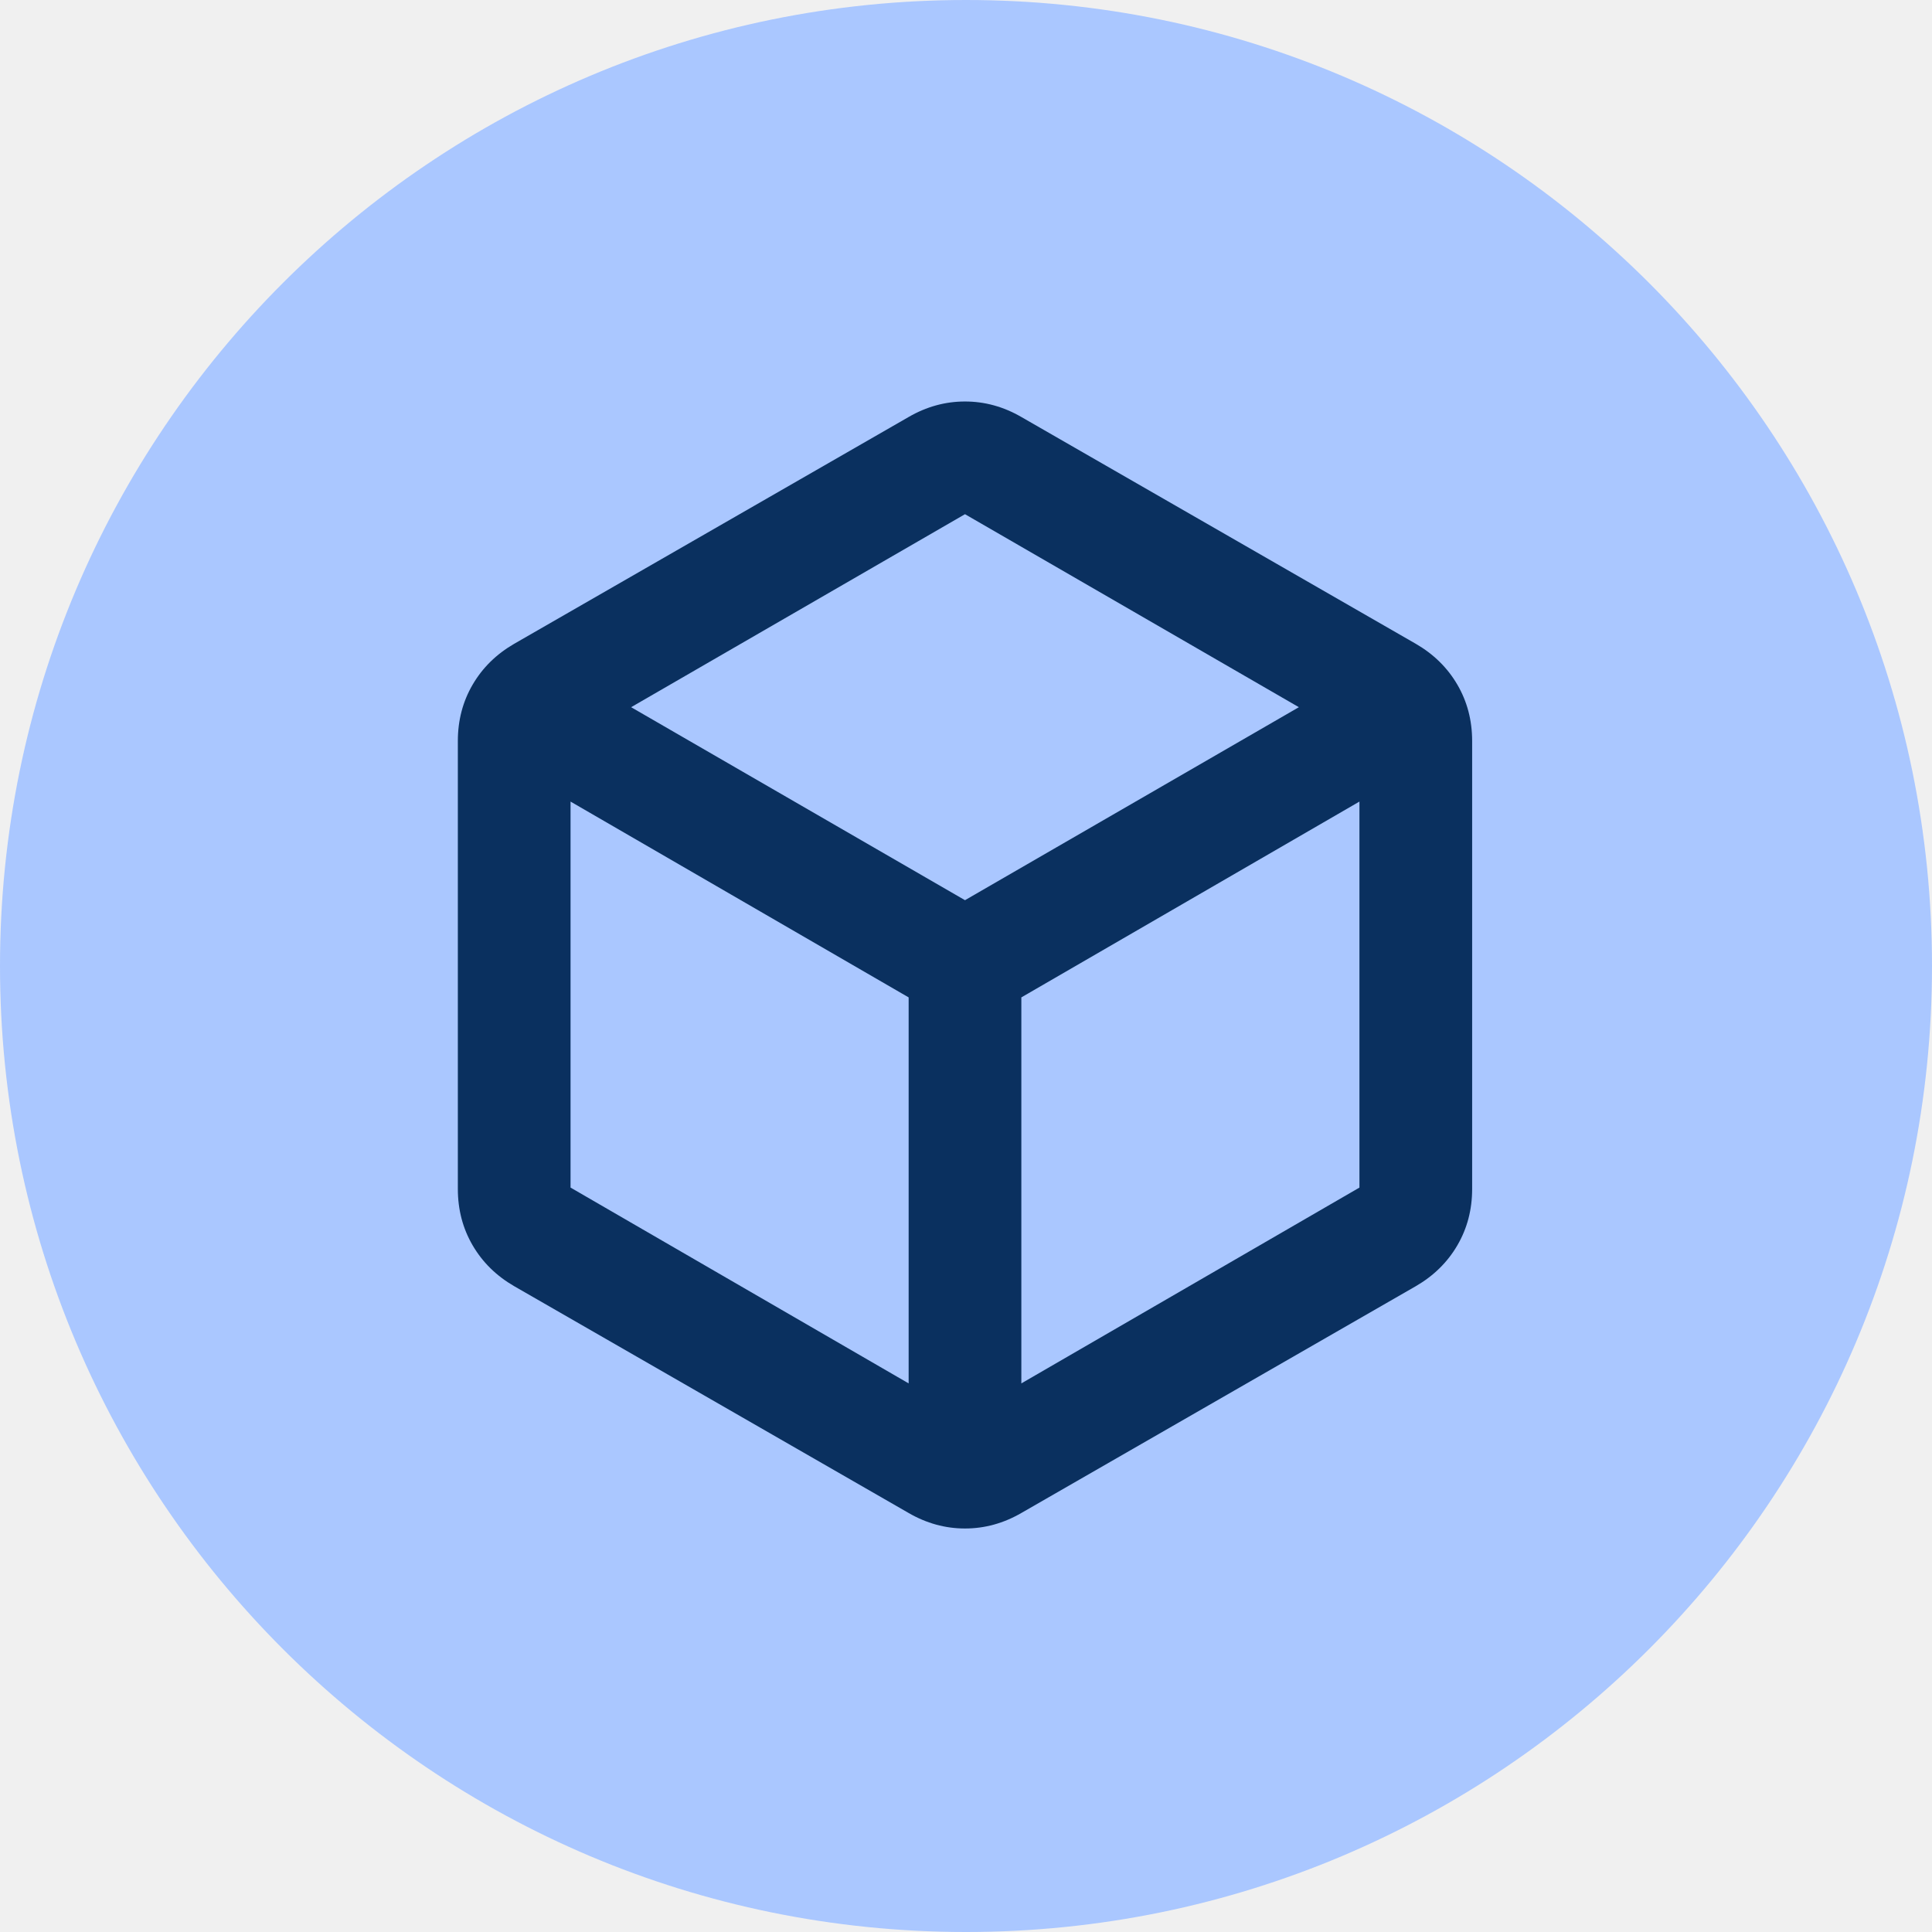
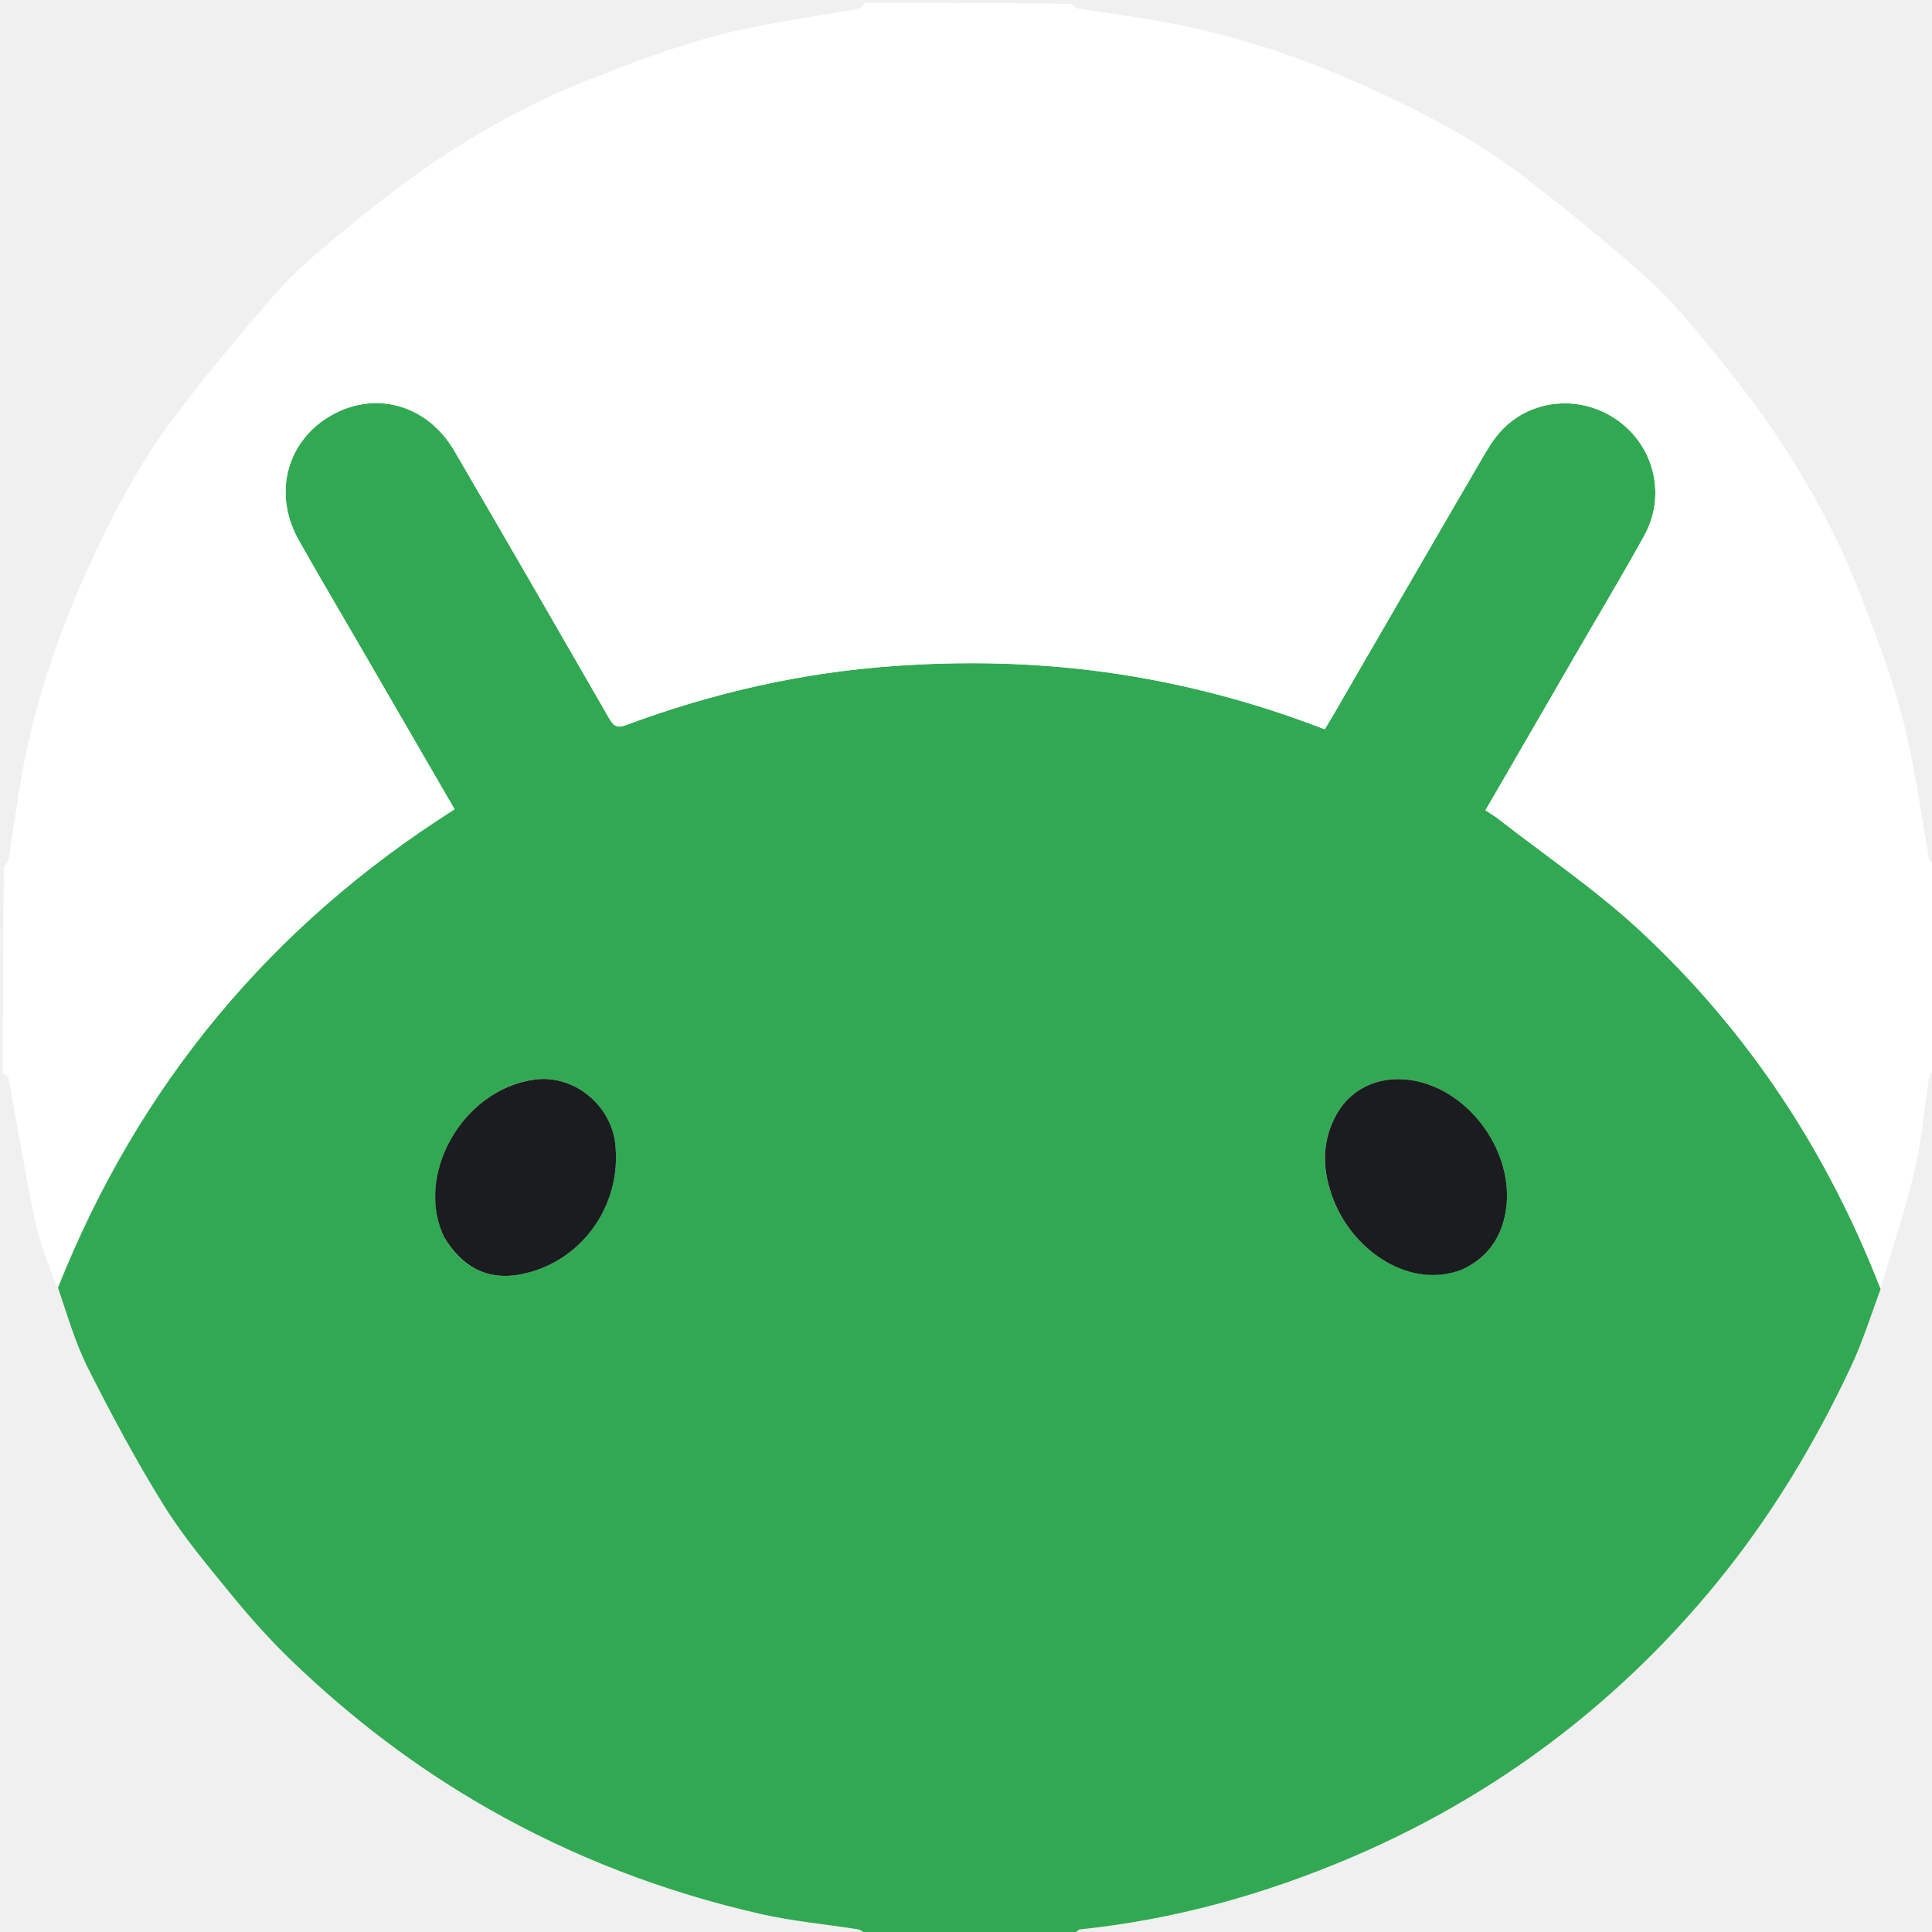
- <svg xmlns="http://www.w3.org/2000/svg" viewBox="0 0 960 960">
-   <circle cx="480" cy="480" r="480" fill="#aac7ff" />
-   <g transform="scale(0.7) translate(205, 1165)">
-     <path fill="#0a305f" d="M440-183v-274L200-596v274l240 139Zm80 0 240-139v-274L520-457v274Zm-40-343 237-137-237-137-237 137 237 137ZM160-252q-19-11-29.5-29T120-321v-318q0-22 10.5-40t29.5-29l280-161q19-11 40-11t40 11l280 161q19 11 29.5 29t10.5 40v318q0 22-10.5 40T800-252L520-91q-19 11-40 11t-40-11L160-252Zm320-228Z" />
-   </g>
+ <svg xmlns="http://www.w3.org/2000/svg" enable-background="new 0 0 675 675" version="1.1" viewBox="0 0 675 675" xml:space="preserve">
+   <path d="m375 676c-24.02 0-48.04 0-72.44-0.42-1.22-0.8-2.02-1.4-2.9-1.54-11.34-1.78-22.84-2.82-33.99-5.36-33.47-7.63-65.26-19.75-95.15-36.8-25.16-14.35-48-31.76-68.8-51.82-7.37-7.1-14.24-14.8-20.72-22.73-8.31-10.16-16.86-20.3-23.77-31.41-9.62-15.46-18.24-31.6-26.46-47.87-4.47-8.85-7.22-18.56-10.49-28.14 28.23-70.87 74.37-126.5 138.54-167.17-11.34-19.56-22.42-38.7-33.51-57.83-7-12.08-14.14-24.09-20.97-36.27-9.22-16.43-4.04-35.09 11.94-43.82 15.38-8.41 33.17-3.21 42.46 12.71 18.1 31.02 36.06 62.12 53.97 93.25 1.55 2.69 2.64 3.81 6.08 2.52 30.21-11.27 61.37-18.34 93.59-20.62 28.36-2.01 56.54-0.99 84.58 3.83 22.47 3.86 44.31 9.95 65.88 18.29 1.08-1.8 2.11-3.48 3.09-5.18 17.68-30.5 35.3-61.02 53.07-91.46 1.99-3.4 4.37-6.79 7.27-9.42 11.24-10.2 28.35-10.39 40.33-0.8 11.76 9.41 15.27 25.78 7.88 39.16-7.39 13.39-15.25 26.52-22.92 39.75-10.81 18.68-21.64 37.36-32.57 56.24 1.76 1.17 3.32 2.08 4.73 3.19 16.52 12.88 34.02 24.71 49.31 38.92 37.62 34.94 65.27 76.97 83.99 125.2-3.41 9.26-6.25 18.37-10.27 26.93-12.66 27-27.91 52.36-46.89 75.58-15.26 18.67-32.21 35.48-50.95 50.4-23.34 18.57-48.9 33.71-76.38 45.46-30.46 13.02-62.03 21.86-95.06 25.3-0.89 0.09-1.66 1.26-2.49 1.92m136.5-232.76c7.81-3.68 12.38-10.06 14.22-18.23 4.44-19.71-10.19-42.41-30.13-47.12-12.02-2.84-23.22 1.58-28.75 11.65-5.35 9.74-4.84 19.79-0.87 29.87 7.05 17.89 26.93 31.33 45.52 23.84m-356-10.44c5.86 9.61 14.37 14.46 25.55 12.57 21.61-3.64 36.4-23.95 33.91-45.79-1.56-13.72-14.65-24.25-28.16-22.41-25.63 3.48-42.07 33.9-31.3 55.62z" fill="#31A952" />
+   <path d="m657.05 450.02c-18.75-47.84-46.4-89.87-84.02-124.81-15.29-14.21-32.8-26.03-49.31-38.92-1.41-1.1-2.97-2.01-4.73-3.19 10.94-18.88 21.76-37.56 32.57-56.24 7.66-13.24 15.53-26.36 22.92-39.75 7.38-13.38 3.88-29.75-7.88-39.16-11.99-9.59-29.09-9.4-40.33 0.8-2.9 2.63-5.28 6.01-7.27 9.42-17.77 30.44-35.4 60.96-53.07 91.46-0.99 1.7-2.02 3.38-3.09 5.18-21.56-8.34-43.41-14.43-65.88-18.29-28.04-4.82-56.23-5.84-84.58-3.83-32.22 2.29-63.38 9.36-93.59 20.62-3.45 1.28-4.53 0.17-6.08-2.52-17.91-31.13-35.87-62.23-53.97-93.25-9.29-15.93-27.08-21.12-42.46-12.71-15.98 8.74-21.16 27.4-11.94 43.82 6.83 12.18 13.97 24.19 20.97 36.27 11.09 19.13 22.17 38.26 33.51 57.83-64.17 40.67-110.32 96.3-138.9 166.98-3.05-7.88-6.1-15.71-7.79-23.82-3.43-16.41-6.12-32.98-9.21-49.46-0.11-0.59-1.25-0.98-1.91-1.47 4e-6 -24.02 4e-6 -48.04 0.37-72.23 0.78-0.84 1.46-1.47 1.57-2.19 1.73-10.71 3.08-21.5 5.11-32.15 4.59-24.05 12.36-47.15 22.5-69.39 8.34-18.3 17.54-36.27 29.65-52.37 11.54-15.35 23.83-30.2 36.53-44.62 6.81-7.74 14.89-14.46 22.9-21.03 10.15-8.33 20.45-16.56 31.32-23.89 17.21-11.59 35.39-21.65 54.73-29.25 14.88-5.85 29.93-11.61 45.37-15.62 16.21-4.21 32.97-6.26 49.48-9.35 0.59-0.11 0.99-1.25 1.47-1.91 24.02 2e-6 48.04 2e-6 72.23 0.37 0.84 0.78 1.47 1.46 2.19 1.57 10.71 1.73 21.5 3.08 32.15 5.11 24.05 4.59 47.15 12.36 69.39 22.5 18.3 8.34 36.27 17.54 52.37 29.65 15.35 11.54 30.2 23.83 44.62 36.53 7.74 6.81 14.46 14.89 21.03 22.9 8.33 10.15 16.56 20.45 23.89 31.32 11.59 17.21 21.65 35.39 29.25 54.73 5.85 14.88 11.61 29.93 15.62 45.37 4.21 16.21 6.26 32.97 9.35 49.48 0.11 0.59 1.25 0.99 1.91 1.47 0 24.02 0 48.04-0.37 72.23-0.78 0.67-1.46 1.13-1.55 1.68-1.74 11.16-2.68 22.5-5.26 33.45-3.23 13.72-7.78 27.12-11.77 40.66z" fill="#fff" />
+   <path d="m511.15 443.42c-18.25 7.31-38.12-6.12-45.18-24.02-3.97-10.08-4.48-20.12 0.87-29.87 5.53-10.07 16.73-14.49 28.75-11.65 19.93 4.71 34.57 27.41 30.13 47.12-1.84 8.17-6.41 14.55-14.57 18.41z" fill="#1A1C1F" />
+   <path d="m155.31 432.47c-10.59-21.39 5.85-51.81 31.48-55.29 13.51-1.84 26.6 8.69 28.16 22.41 2.49 21.84-12.3 42.15-33.91 45.79-11.18 1.88-19.7-2.97-25.74-12.9z" fill="#1A1C1F" />
</svg>
